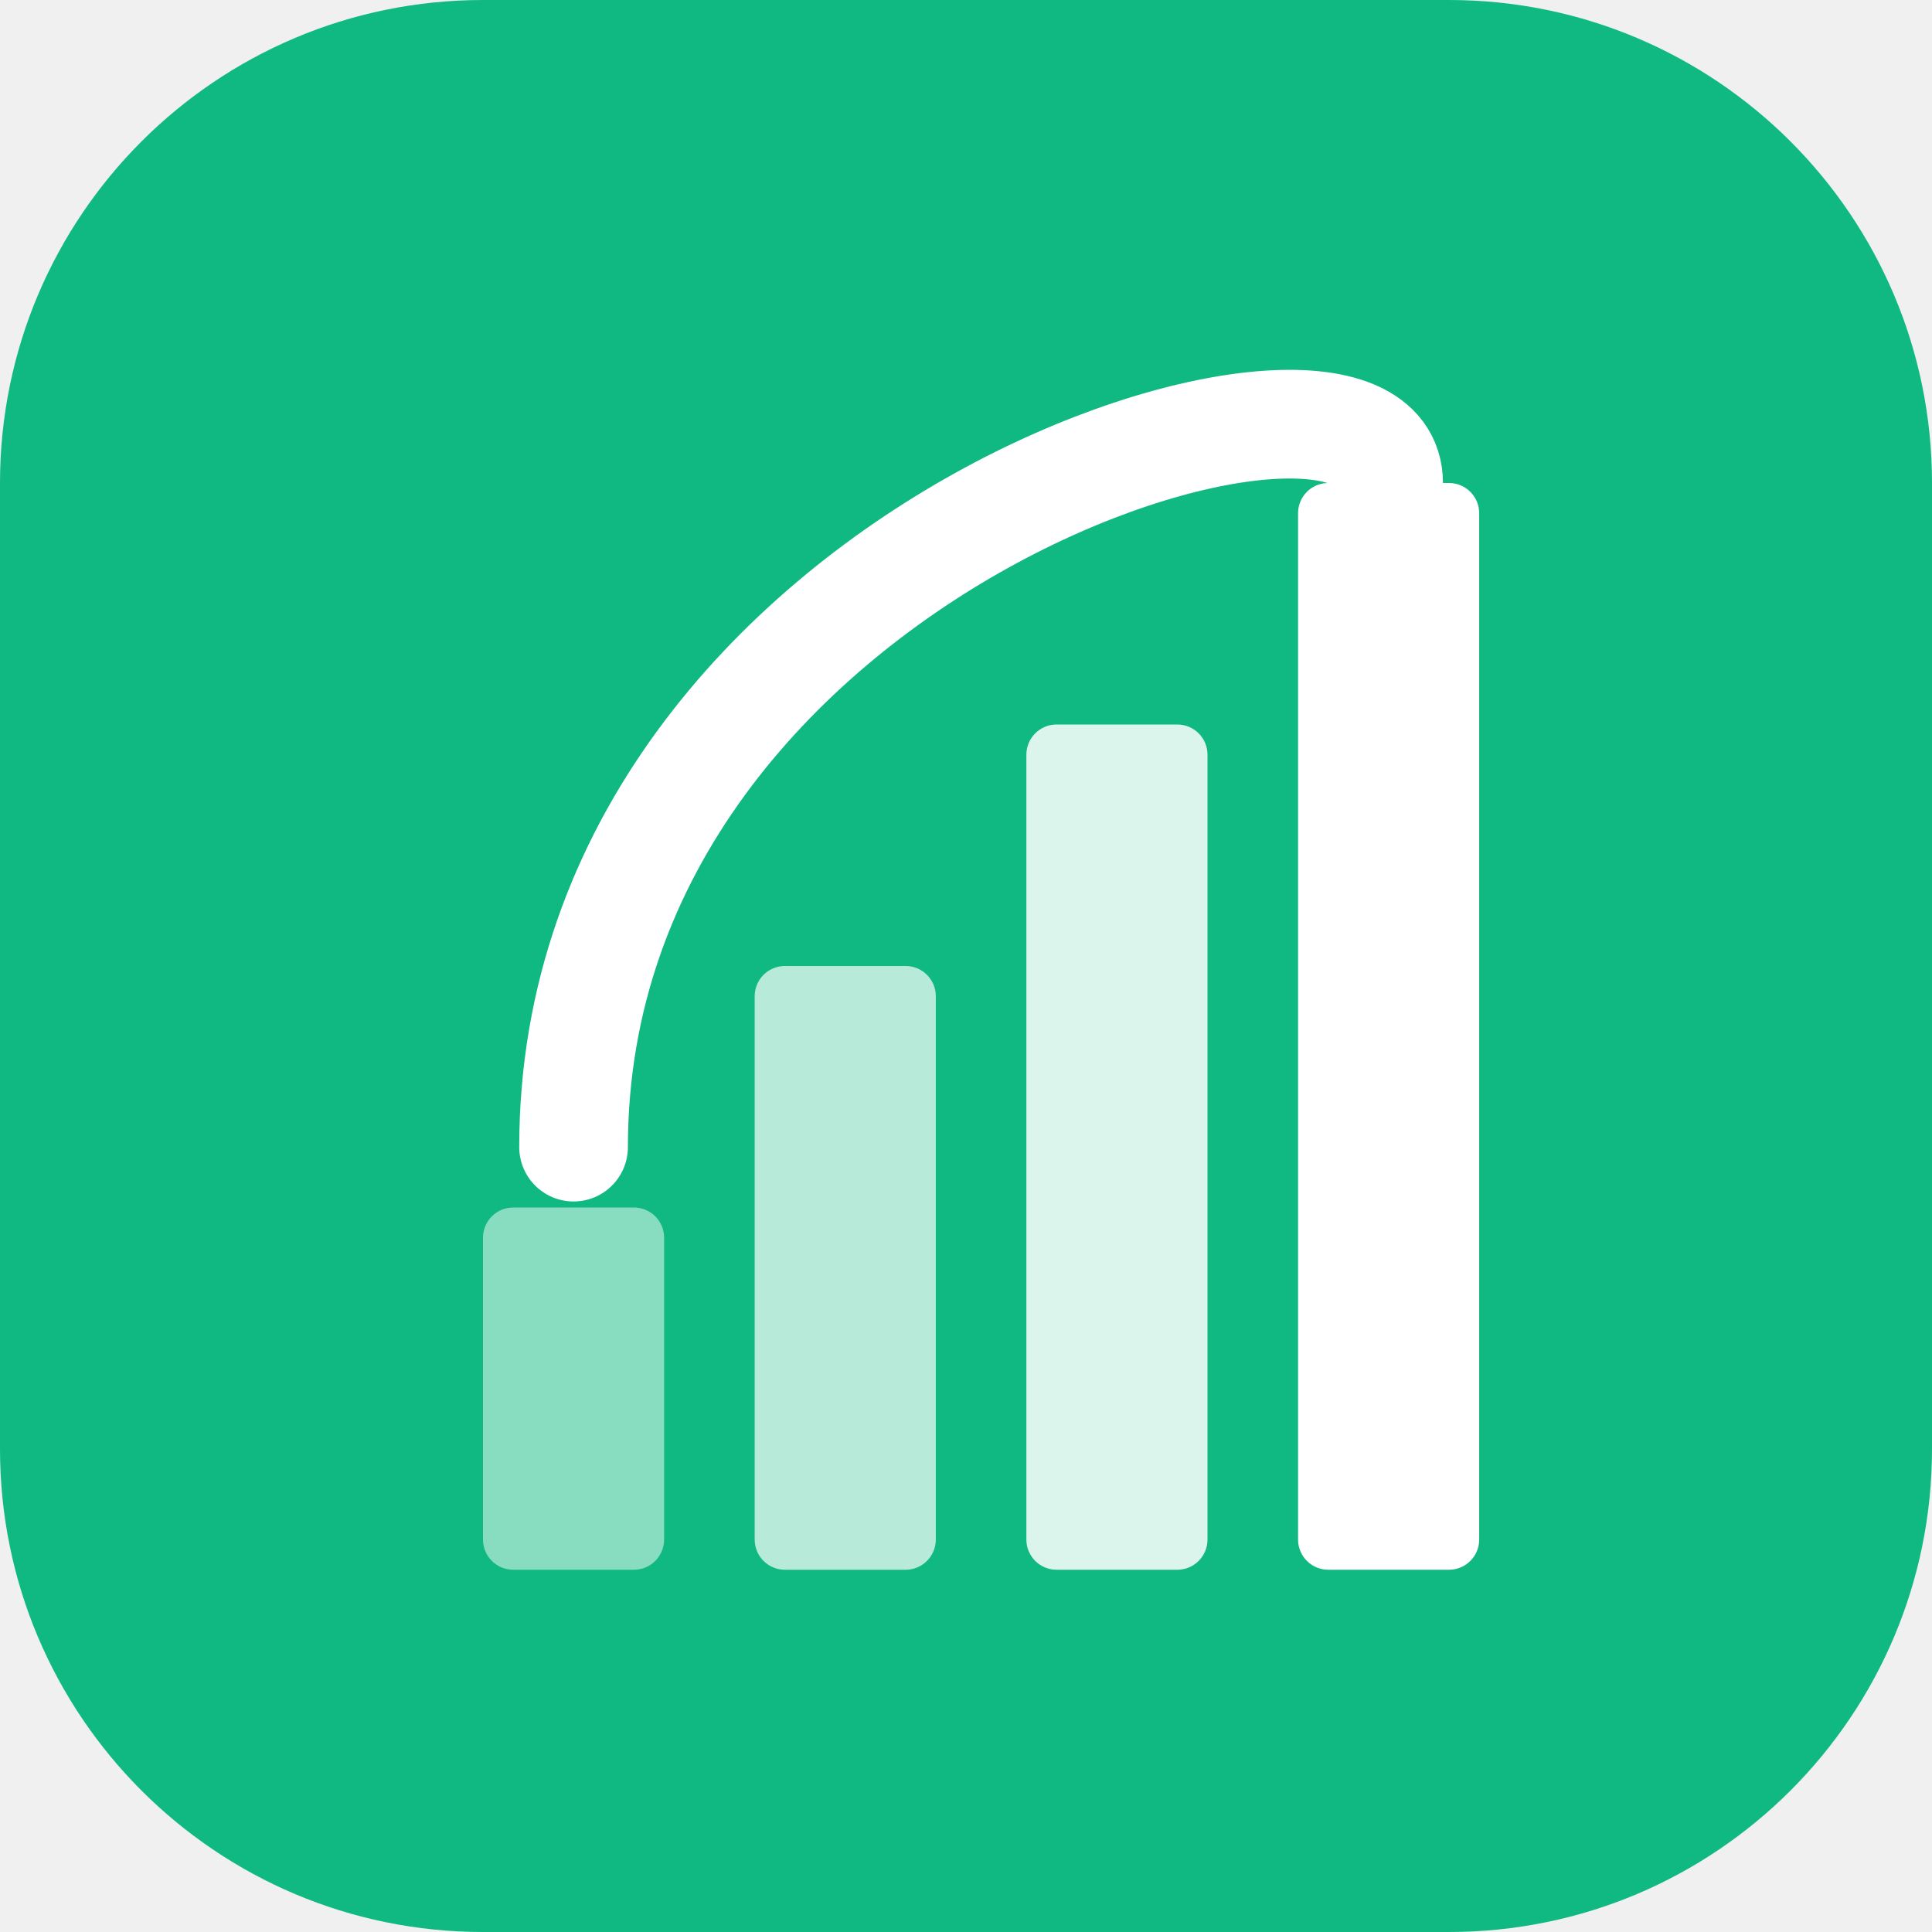
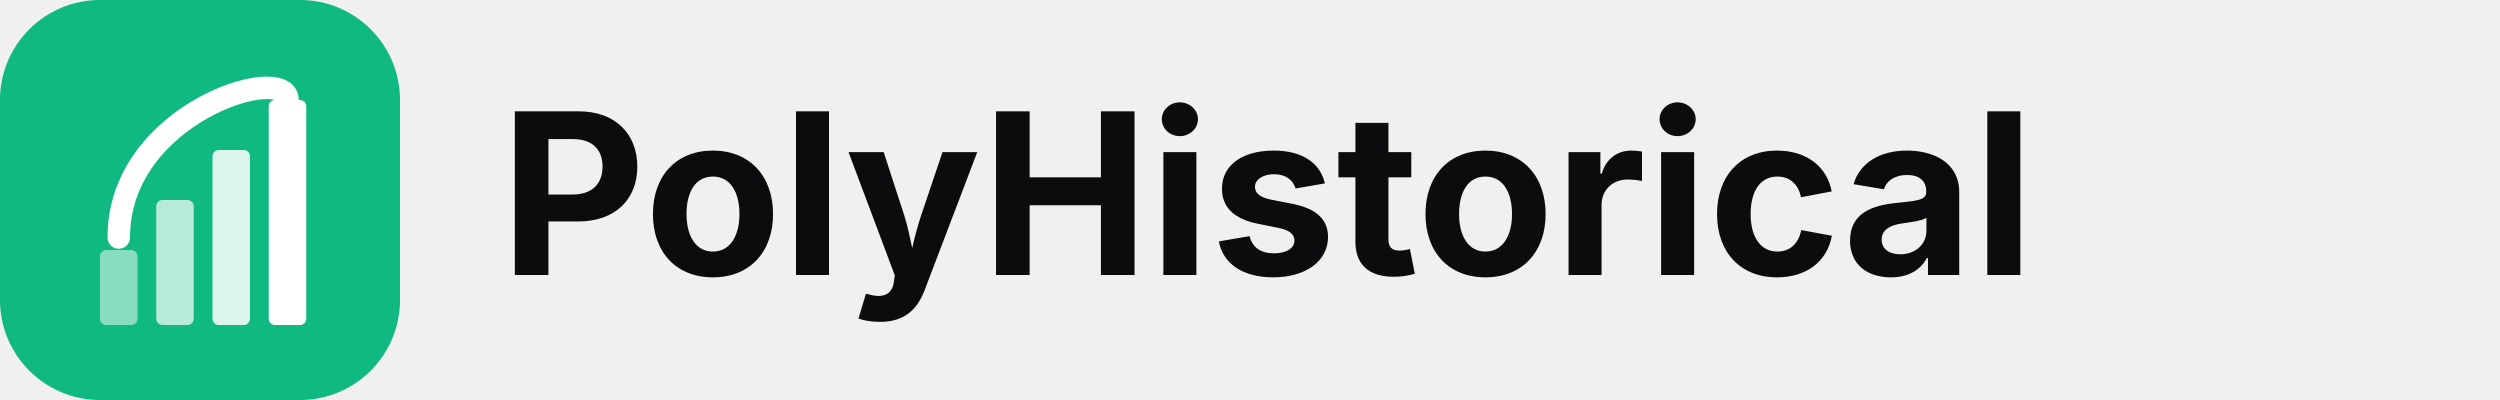
- <svg xmlns="http://www.w3.org/2000/svg" width="32" height="32" viewBox="0 0 32 32" fill="none">
+ <svg xmlns="http://www.w3.org/2000/svg" width="200" height="32" viewBox="0 0 200 32" fill="none">
  <rect width="32" height="32" rx="8" fill="#10B981" />
  <rect x="8" y="20" width="3" height="6" rx="0.5" fill="white" opacity="0.5" />
  <rect x="12.5" y="16" width="3" height="10" rx="0.5" fill="white" opacity="0.7" />
  <rect x="17" y="12" width="3" height="14" rx="0.5" fill="white" opacity="0.85" />
  <rect x="21.5" y="8" width="3" height="18" rx="0.5" fill="white" />
  <path d="M9.5 19 C9.5 9, 23 5, 23 8" stroke="white" stroke-width="1.8" stroke-linecap="round" fill="none" />
+   <text x="40" y="22" font-family="Inter, -apple-system, BlinkMacSystemFont, 'Segoe UI', Roboto, sans-serif" font-size="18" font-weight="700" fill="#0C0C0F">PolyHistorical</text>
</svg>
